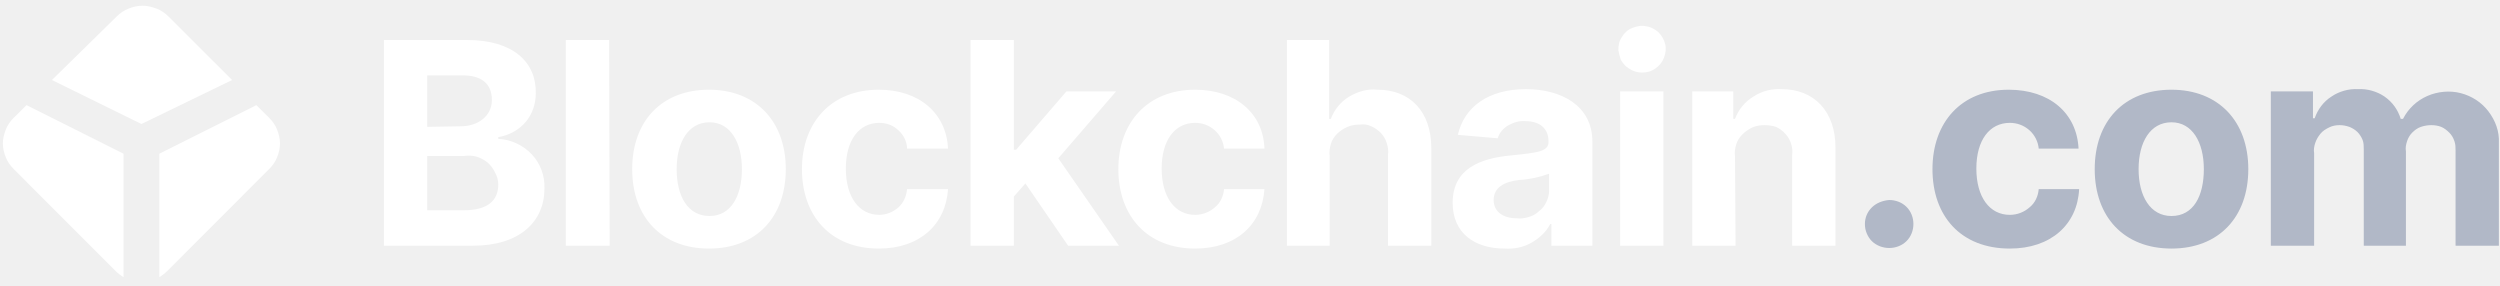
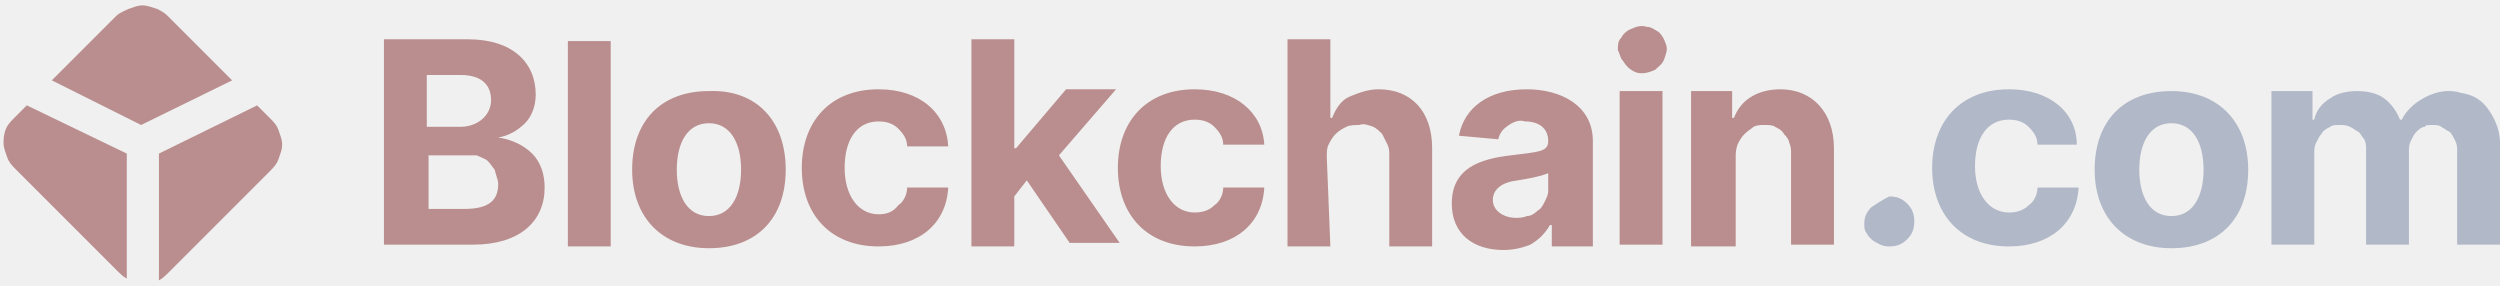
- <svg xmlns="http://www.w3.org/2000/svg" width="140" height="16" viewBox="0 0 140 16" fill="none">
-   <path d="M1.486 5.888L0.774 6.592C0.58 6.784 0.419 7.008 0.322 7.264C0.225 7.52 0.16 7.776 0.16 8.032C0.16 8.288 0.225 8.576 0.322 8.8C0.419 9.056 0.58 9.28 0.774 9.472L6.465 15.168C6.594 15.296 6.756 15.424 6.918 15.52V8.608L1.486 5.888Z" fill="white" />
-   <path d="M14.355 5.888L15.066 6.592C15.26 6.784 15.422 7.008 15.519 7.264C15.616 7.52 15.68 7.776 15.68 8.032C15.68 8.288 15.616 8.576 15.519 8.8C15.422 9.056 15.26 9.28 15.066 9.472L9.375 15.168C9.246 15.296 9.084 15.424 8.923 15.52V8.608L14.355 5.888Z" fill="white" />
-   <path d="M12.997 4.48L9.44 0.928C9.246 0.736 9.02 0.576 8.761 0.48C8.502 0.384 8.244 0.32 7.985 0.32C7.726 0.32 7.435 0.384 7.209 0.48C6.95 0.576 6.724 0.736 6.53 0.928L2.909 4.48L7.92 6.944L12.997 4.48Z" fill="white" />
-   <path fill-rule="evenodd" clip-rule="evenodd" d="M90.629 2.816C90.629 2.56 90.661 2.304 90.823 2.08C90.952 1.856 91.146 1.664 91.405 1.568C91.631 1.472 91.922 1.408 92.181 1.472C92.439 1.504 92.666 1.632 92.86 1.792C93.054 1.984 93.183 2.208 93.248 2.464C93.312 2.72 93.28 2.976 93.183 3.232C93.086 3.488 92.924 3.68 92.698 3.84C92.472 4 92.213 4.064 91.954 4.064C91.793 4.064 91.631 4.032 91.469 3.968C91.308 3.904 91.178 3.808 91.049 3.712C90.92 3.584 90.823 3.456 90.758 3.328C90.693 3.136 90.661 2.976 90.629 2.816ZM90.726 5.12H93.151V13.76H90.726V5.12ZM26.156 2.24H21.5V13.76H26.479C29.098 13.76 30.489 12.416 30.489 10.56C30.521 9.856 30.262 9.152 29.777 8.64C29.292 8.128 28.613 7.808 27.902 7.776V7.68C28.484 7.584 29.034 7.296 29.422 6.848C29.81 6.4 30.004 5.824 30.004 5.216C30.036 3.488 28.743 2.24 26.156 2.24ZM27.546 5.6C27.546 6.496 26.77 7.072 25.8 7.072L23.925 7.104V4.224H25.833C26.932 4.192 27.546 4.672 27.546 5.6ZM27.902 10.336C27.902 11.2 27.352 11.776 25.962 11.776H23.925V8.736H25.962C26.188 8.704 26.447 8.704 26.673 8.768C26.9 8.832 27.126 8.96 27.288 9.088C27.482 9.248 27.611 9.44 27.708 9.632C27.837 9.856 27.902 10.08 27.902 10.336ZM31.685 13.76H34.142L34.11 2.24H31.685V13.76ZM35.403 9.472C35.403 6.784 37.052 5.024 39.704 5.024C42.355 5.024 44.004 6.816 44.004 9.472C44.004 12.16 42.355 13.92 39.704 13.92C37.052 13.92 35.403 12.16 35.403 9.472ZM41.547 9.472C41.547 7.968 40.9 6.848 39.736 6.848C38.54 6.848 37.893 7.968 37.893 9.472C37.893 10.976 38.507 12.096 39.736 12.096C40.932 12.096 41.547 10.976 41.547 9.472ZM49.21 5.024C46.558 5.024 44.909 6.848 44.909 9.472C44.909 12.096 46.526 13.92 49.21 13.92C51.505 13.92 52.96 12.576 53.09 10.592H50.794C50.762 10.976 50.6 11.36 50.309 11.616C50.018 11.872 49.63 12.032 49.242 12.032C48.11 12.032 47.367 11.04 47.367 9.44C47.367 7.84 48.11 6.88 49.242 6.88C49.63 6.88 50.018 7.008 50.309 7.296C50.6 7.552 50.794 7.936 50.794 8.32H53.09C52.993 6.336 51.473 5.024 49.21 5.024ZM54.351 2.24H56.776V8.384H56.905L59.718 5.12H62.499L59.265 8.864L62.66 13.76H59.815L57.422 10.272L56.776 11.008V13.76H54.351V2.24V2.24ZM66.928 5.024C64.277 5.024 62.628 6.848 62.628 9.472C62.628 12.096 64.245 13.92 66.928 13.92C69.224 13.92 70.679 12.576 70.808 10.592H68.545C68.513 10.976 68.351 11.36 68.028 11.616C67.737 11.872 67.349 12.032 66.928 12.032C65.797 12.032 65.053 11.04 65.053 9.44C65.053 7.84 65.797 6.88 66.928 6.88C67.316 6.88 67.704 7.008 68.028 7.296C68.319 7.552 68.513 7.936 68.545 8.32H70.808C70.744 6.336 69.192 5.024 66.928 5.024ZM74.494 13.76H72.069V2.24H74.43V6.656H74.527C74.721 6.144 75.076 5.696 75.561 5.408C76.046 5.12 76.596 4.96 77.146 5.024C78.956 5.024 80.153 6.24 80.153 8.288V13.76H77.728V8.672C77.76 8.448 77.728 8.224 77.663 8.032C77.598 7.808 77.501 7.648 77.34 7.456C77.178 7.296 77.016 7.168 76.79 7.072C76.596 6.976 76.37 6.944 76.143 6.976C75.917 6.976 75.691 7.008 75.464 7.104C75.238 7.2 75.044 7.328 74.882 7.488C74.721 7.648 74.591 7.84 74.527 8.064C74.462 8.288 74.43 8.512 74.462 8.736V13.76H74.494ZM84.615 8.704C82.901 8.864 81.349 9.44 81.349 11.36C81.349 13.056 82.578 13.92 84.259 13.92C84.776 13.952 85.294 13.856 85.746 13.6C86.199 13.344 86.587 12.992 86.813 12.544H86.878V13.76H89.174V7.936C89.174 5.888 87.395 4.992 85.455 4.992C83.354 4.992 81.996 5.984 81.64 7.552L83.871 7.744C83.968 7.424 84.194 7.168 84.485 7.008C84.776 6.848 85.1 6.752 85.423 6.784C86.231 6.784 86.716 7.2 86.716 7.904C86.749 8.48 86.167 8.544 84.615 8.704ZM86.749 9.728V10.688C86.749 10.912 86.684 11.136 86.587 11.328C86.49 11.52 86.361 11.712 86.167 11.84C86.005 12 85.811 12.096 85.585 12.16C85.358 12.224 85.132 12.256 84.938 12.224C84.194 12.224 83.645 11.872 83.645 11.2C83.645 10.528 84.194 10.176 85.067 10.08C85.649 10.048 86.231 9.92 86.749 9.728ZM94.735 13.76H97.192L97.16 8.768C97.128 8.544 97.16 8.32 97.225 8.096C97.289 7.872 97.419 7.68 97.58 7.52C97.742 7.36 97.936 7.232 98.13 7.136C98.356 7.04 98.583 7.008 98.809 7.008C99.035 7.008 99.262 7.04 99.456 7.104C99.65 7.2 99.844 7.328 99.973 7.488C100.135 7.648 100.232 7.84 100.296 8.032C100.361 8.224 100.393 8.448 100.361 8.672V13.76H102.786V8.256C102.786 6.24 101.59 4.992 99.779 4.992C99.229 4.96 98.68 5.088 98.195 5.408C97.71 5.696 97.354 6.144 97.16 6.656H97.063V5.12H94.767V13.76H94.735Z" fill="white" />
-   <path fill-rule="evenodd" clip-rule="evenodd" d="M129.461 5.12H127.166V13.76H129.591V8.576C129.558 8.384 129.591 8.192 129.655 8C129.72 7.808 129.817 7.648 129.946 7.488C130.076 7.328 130.237 7.232 130.431 7.136C130.625 7.04 130.819 7.008 131.013 7.008C131.207 7.008 131.369 7.04 131.563 7.104C131.725 7.168 131.886 7.264 132.016 7.392C132.145 7.52 132.242 7.68 132.307 7.84C132.371 8 132.371 8.192 132.371 8.384V13.76H134.732V8.48C134.699 8.288 134.732 8.096 134.796 7.904C134.861 7.712 134.958 7.552 135.087 7.424C135.217 7.296 135.378 7.168 135.572 7.104C135.766 7.04 135.96 7.008 136.154 7.008C136.348 7.008 136.542 7.04 136.704 7.104C136.866 7.168 137.027 7.296 137.157 7.424C137.286 7.552 137.383 7.712 137.448 7.904C137.512 8.096 137.512 8.256 137.512 8.448V13.76H139.937V8C139.97 7.36 139.743 6.752 139.355 6.24C138.967 5.728 138.418 5.376 137.803 5.216C137.189 5.056 136.51 5.12 135.928 5.376C135.346 5.632 134.861 6.08 134.57 6.656H134.441C134.279 6.144 133.988 5.728 133.535 5.408C133.115 5.12 132.565 4.96 132.048 4.992C131.531 4.96 130.981 5.12 130.561 5.408C130.108 5.696 129.785 6.144 129.623 6.624H129.526V5.12H129.461ZM112.486 5.024C109.835 5.024 108.218 6.848 108.218 9.472C108.218 12.096 109.803 13.92 112.551 13.92C114.847 13.92 116.334 12.576 116.431 10.592H114.168C114.135 10.976 113.974 11.36 113.65 11.616C113.359 11.872 112.971 12.032 112.551 12.032C111.419 12.032 110.676 11.04 110.676 9.44C110.676 7.84 111.419 6.88 112.551 6.88C112.939 6.88 113.327 7.008 113.65 7.296C113.941 7.552 114.135 7.936 114.168 8.32H116.399C116.302 6.336 114.782 5.024 112.486 5.024ZM104.823 11.616C104.565 11.872 104.435 12.192 104.435 12.544C104.435 12.736 104.468 12.896 104.532 13.056C104.597 13.216 104.694 13.376 104.823 13.504C104.953 13.632 105.114 13.728 105.276 13.792C105.438 13.856 105.632 13.888 105.793 13.888C106.149 13.888 106.505 13.76 106.763 13.504C107.022 13.248 107.151 12.896 107.151 12.544C107.151 12.192 107.022 11.84 106.763 11.584C106.505 11.328 106.149 11.2 105.793 11.2C105.438 11.232 105.082 11.36 104.823 11.616ZM117.304 9.472C117.304 6.784 118.953 5.024 121.604 5.024C124.256 5.024 125.905 6.816 125.905 9.472C125.905 12.16 124.256 13.92 121.604 13.92C118.953 13.92 117.304 12.16 117.304 9.472ZM123.415 9.472C123.415 7.968 122.768 6.848 121.604 6.848C120.408 6.848 119.761 7.968 119.761 9.472C119.761 10.976 120.408 12.096 121.604 12.096C122.833 12.096 123.415 10.976 123.415 9.472Z" fill="#B1B8C7" />
+ <svg xmlns="http://www.w3.org/2000/svg" version="1.1" id="katman_1" x="0px" y="0px" viewBox="0 0 140 16" style="enable-background:new 0 0 140 16;" xml:space="preserve">
+   <style type="text/css">
+ 	.st0{fill:#BA8E8E;}
+ 	.st1{fill-rule:evenodd;clip-rule:evenodd;fill:#BA8E8E;}
+ 	.st2{fill-rule:evenodd;clip-rule:evenodd;fill:#B1B8C7;}
+ </style>
+   <path class="st0" d="M1.5,5.9L0.8,6.6C0.6,6.8,0.4,7,0.3,7.3S0.2,7.8,0.2,8c0,0.3,0.1,0.5,0.2,0.8c0.1,0.3,0.3,0.5,0.5,0.7l5.7,5.7  c0.1,0.1,0.3,0.3,0.5,0.4V8.6L1.5,5.9z" />
+   <path class="st0" d="M14.4,5.9l0.7,0.7c0.2,0.2,0.4,0.4,0.5,0.7c0.1,0.3,0.2,0.5,0.2,0.8c0,0.3-0.1,0.5-0.2,0.8  c-0.1,0.3-0.3,0.5-0.5,0.7l-5.7,5.7c-0.1,0.1-0.3,0.3-0.5,0.4V8.6L14.4,5.9z" />
+   <path class="st0" d="M13,4.5L9.4,0.9C9.2,0.7,9,0.6,8.8,0.5C8.5,0.4,8.2,0.3,8,0.3c-0.3,0-0.5,0.1-0.8,0.2C7,0.6,6.7,0.7,6.5,0.9  L2.9,4.5l5,2.5L13,4.5z" />
+   <path class="st1" d="M90.6,2.8c0-0.3,0-0.5,0.2-0.7c0.1-0.2,0.3-0.4,0.6-0.5c0.2-0.1,0.5-0.2,0.8-0.1c0.3,0,0.5,0.2,0.7,0.3  c0.2,0.2,0.3,0.4,0.4,0.7c0.1,0.3,0,0.5-0.1,0.8s-0.3,0.4-0.5,0.6C92.5,4,92.2,4.1,92,4.1c-0.2,0-0.3,0-0.5-0.1  c-0.2-0.1-0.3-0.2-0.4-0.3c-0.1-0.1-0.2-0.3-0.3-0.4C90.7,3.1,90.7,3,90.6,2.8z M90.7,5.1h2.4v8.6h-2.4V5.1z M26.2,2.2h-4.7v11.5h5  c2.6,0,4-1.3,4-3.2c0-0.7-0.2-1.4-0.7-1.9s-1.2-0.8-1.9-0.9V7.7c0.6-0.1,1.1-0.4,1.5-0.8c0.4-0.4,0.6-1,0.6-1.6  C30,3.5,28.7,2.2,26.2,2.2z M27.5,5.6c0,0.9-0.8,1.5-1.7,1.5l-1.9,0V4.2h1.9C26.9,4.2,27.5,4.7,27.5,5.6z M27.9,10.3  c0,0.9-0.5,1.4-1.9,1.4h-2v-3h2c0.2,0,0.5,0,0.7,0c0.2,0.1,0.5,0.2,0.6,0.3c0.2,0.2,0.3,0.4,0.4,0.5C27.8,9.9,27.9,10.1,27.9,10.3z   M31.7,13.8h2.5l0-11.5h-2.4V13.8z M35.4,9.5c0-2.7,1.6-4.4,4.3-4.4C42.4,5,44,6.8,44,9.5c0,2.7-1.6,4.4-4.3,4.4  C37.1,13.9,35.4,12.2,35.4,9.5z M41.5,9.5c0-1.5-0.6-2.6-1.8-2.6c-1.2,0-1.8,1.1-1.8,2.6c0,1.5,0.6,2.6,1.8,2.6  C40.9,12.1,41.5,11,41.5,9.5z M49.2,5c-2.7,0-4.3,1.8-4.3,4.4c0,2.6,1.6,4.4,4.3,4.4c2.3,0,3.8-1.3,3.9-3.3h-2.3  c0,0.4-0.2,0.8-0.5,1C50,11.9,49.6,12,49.2,12c-1.1,0-1.9-1-1.9-2.6c0-1.6,0.7-2.6,1.9-2.6c0.4,0,0.8,0.1,1.1,0.4  c0.3,0.3,0.5,0.6,0.5,1h2.3C53,6.3,51.5,5,49.2,5z M54.4,2.2h2.4v6.1h0.1l2.8-3.3h2.8l-3.2,3.7l3.4,4.9h-2.8l-2.4-3.5L56.8,11v2.8  h-2.4V2.2L54.4,2.2z M66.9,5c-2.7,0-4.3,1.8-4.3,4.4c0,2.6,1.6,4.4,4.3,4.4c2.3,0,3.8-1.3,3.9-3.3h-2.3c0,0.4-0.2,0.8-0.5,1  c-0.3,0.3-0.7,0.4-1.1,0.4c-1.1,0-1.9-1-1.9-2.6c0-1.6,0.7-2.6,1.9-2.6c0.4,0,0.8,0.1,1.1,0.4c0.3,0.3,0.5,0.6,0.5,1h2.3  C70.7,6.3,69.2,5,66.9,5z M74.5,13.8h-2.4V2.2h2.4v4.4h0.1c0.2-0.5,0.5-1,1-1.2s1-0.4,1.6-0.4c1.8,0,3,1.2,3,3.3v5.5h-2.4V8.7  c0-0.2,0-0.4-0.1-0.6c-0.1-0.2-0.2-0.4-0.3-0.6c-0.2-0.2-0.3-0.3-0.5-0.4C76.6,7,76.4,6.9,76.1,7c-0.2,0-0.5,0-0.7,0.1  c-0.2,0.1-0.4,0.2-0.6,0.4c-0.2,0.2-0.3,0.4-0.4,0.6c-0.1,0.2-0.1,0.4-0.1,0.7L74.5,13.8L74.5,13.8z M84.6,8.7  c-1.7,0.2-3.3,0.7-3.3,2.7c0,1.7,1.2,2.6,2.9,2.6c0.5,0,1-0.1,1.5-0.3c0.5-0.3,0.8-0.6,1.1-1.1h0.1v1.2h2.3V7.9c0-2-1.8-2.9-3.7-2.9  c-2.1,0-3.5,1-3.8,2.6l2.2,0.2C84,7.4,84.2,7.2,84.5,7s0.6-0.3,0.9-0.2c0.8,0,1.3,0.4,1.3,1.1C86.7,8.5,86.2,8.5,84.6,8.7z   M86.7,9.7v1c0,0.2-0.1,0.4-0.2,0.6s-0.2,0.4-0.4,0.5c-0.2,0.2-0.4,0.3-0.6,0.3c-0.2,0.1-0.5,0.1-0.6,0.1c-0.7,0-1.3-0.4-1.3-1  s0.5-1,1.4-1.1C85.6,10,86.2,9.9,86.7,9.7z M94.7,13.8h2.5l0-5c0-0.2,0-0.4,0.1-0.7c0.1-0.2,0.2-0.4,0.4-0.6  c0.2-0.2,0.4-0.3,0.5-0.4C98.4,7,98.6,7,98.8,7c0.2,0,0.5,0,0.6,0.1c0.2,0.1,0.4,0.2,0.5,0.4c0.2,0.2,0.3,0.4,0.3,0.5  c0.1,0.2,0.1,0.4,0.1,0.6v5.1h2.4V8.3c0-2-1.2-3.3-3-3.3c-0.5,0-1.1,0.1-1.6,0.4c-0.5,0.3-0.8,0.7-1,1.2h-0.1V5.1h-2.3L94.7,13.8  L94.7,13.8z" />
+   <path class="st2" d="M129.5,5.1h-2.3v8.6h2.4V8.6c0-0.2,0-0.4,0.1-0.6c0.1-0.2,0.2-0.4,0.3-0.5c0.1-0.2,0.3-0.3,0.5-0.4  C130.6,7,130.8,7,131,7s0.4,0,0.6,0.1c0.2,0.1,0.3,0.2,0.5,0.3c0.1,0.1,0.2,0.3,0.3,0.4c0.1,0.2,0.1,0.4,0.1,0.5v5.4h2.4V8.5  c0-0.2,0-0.4,0.1-0.6c0.1-0.2,0.2-0.4,0.3-0.5c0.1-0.1,0.3-0.3,0.5-0.3C135.8,7,136,7,136.2,7s0.4,0,0.5,0.1  c0.2,0.1,0.3,0.2,0.5,0.3c0.1,0.1,0.2,0.3,0.3,0.5c0.1,0.2,0.1,0.4,0.1,0.5v5.3h2.4V8c0-0.6-0.2-1.2-0.6-1.8s-0.9-0.9-1.6-1  c-0.6-0.2-1.3-0.1-1.9,0.2s-1.1,0.7-1.4,1.3h-0.1c-0.2-0.5-0.5-0.9-0.9-1.2c-0.4-0.3-1-0.4-1.5-0.4c-0.5,0-1.1,0.1-1.5,0.4  c-0.5,0.3-0.8,0.7-0.9,1.2h-0.1L129.5,5.1L129.5,5.1z M112.5,5c-2.7,0-4.3,1.8-4.3,4.4c0,2.6,1.6,4.4,4.3,4.4c2.3,0,3.8-1.3,3.9-3.3  h-2.3c0,0.4-0.2,0.8-0.5,1c-0.3,0.3-0.7,0.4-1.1,0.4c-1.1,0-1.9-1-1.9-2.6c0-1.6,0.7-2.6,1.9-2.6c0.4,0,0.8,0.1,1.1,0.4  c0.3,0.3,0.5,0.6,0.5,1h2.2C116.3,6.3,114.8,5,112.5,5z M104.8,11.6c-0.3,0.3-0.4,0.6-0.4,0.9c0,0.2,0,0.4,0.1,0.5  c0.1,0.2,0.2,0.3,0.3,0.4c0.1,0.1,0.3,0.2,0.5,0.3c0.2,0.1,0.4,0.1,0.5,0.1c0.4,0,0.7-0.1,1-0.4c0.3-0.3,0.4-0.6,0.4-1  c0-0.4-0.1-0.7-0.4-1c-0.3-0.3-0.6-0.4-1-0.4C105.4,11.2,105.1,11.4,104.8,11.6z M117.3,9.5c0-2.7,1.6-4.4,4.3-4.4  c2.7,0,4.3,1.8,4.3,4.4c0,2.7-1.6,4.4-4.3,4.4C119,13.9,117.3,12.2,117.3,9.5z M123.4,9.5c0-1.5-0.6-2.6-1.8-2.6  c-1.2,0-1.8,1.1-1.8,2.6c0,1.5,0.6,2.6,1.8,2.6C122.8,12.1,123.4,11,123.4,9.5z" />
</svg>
